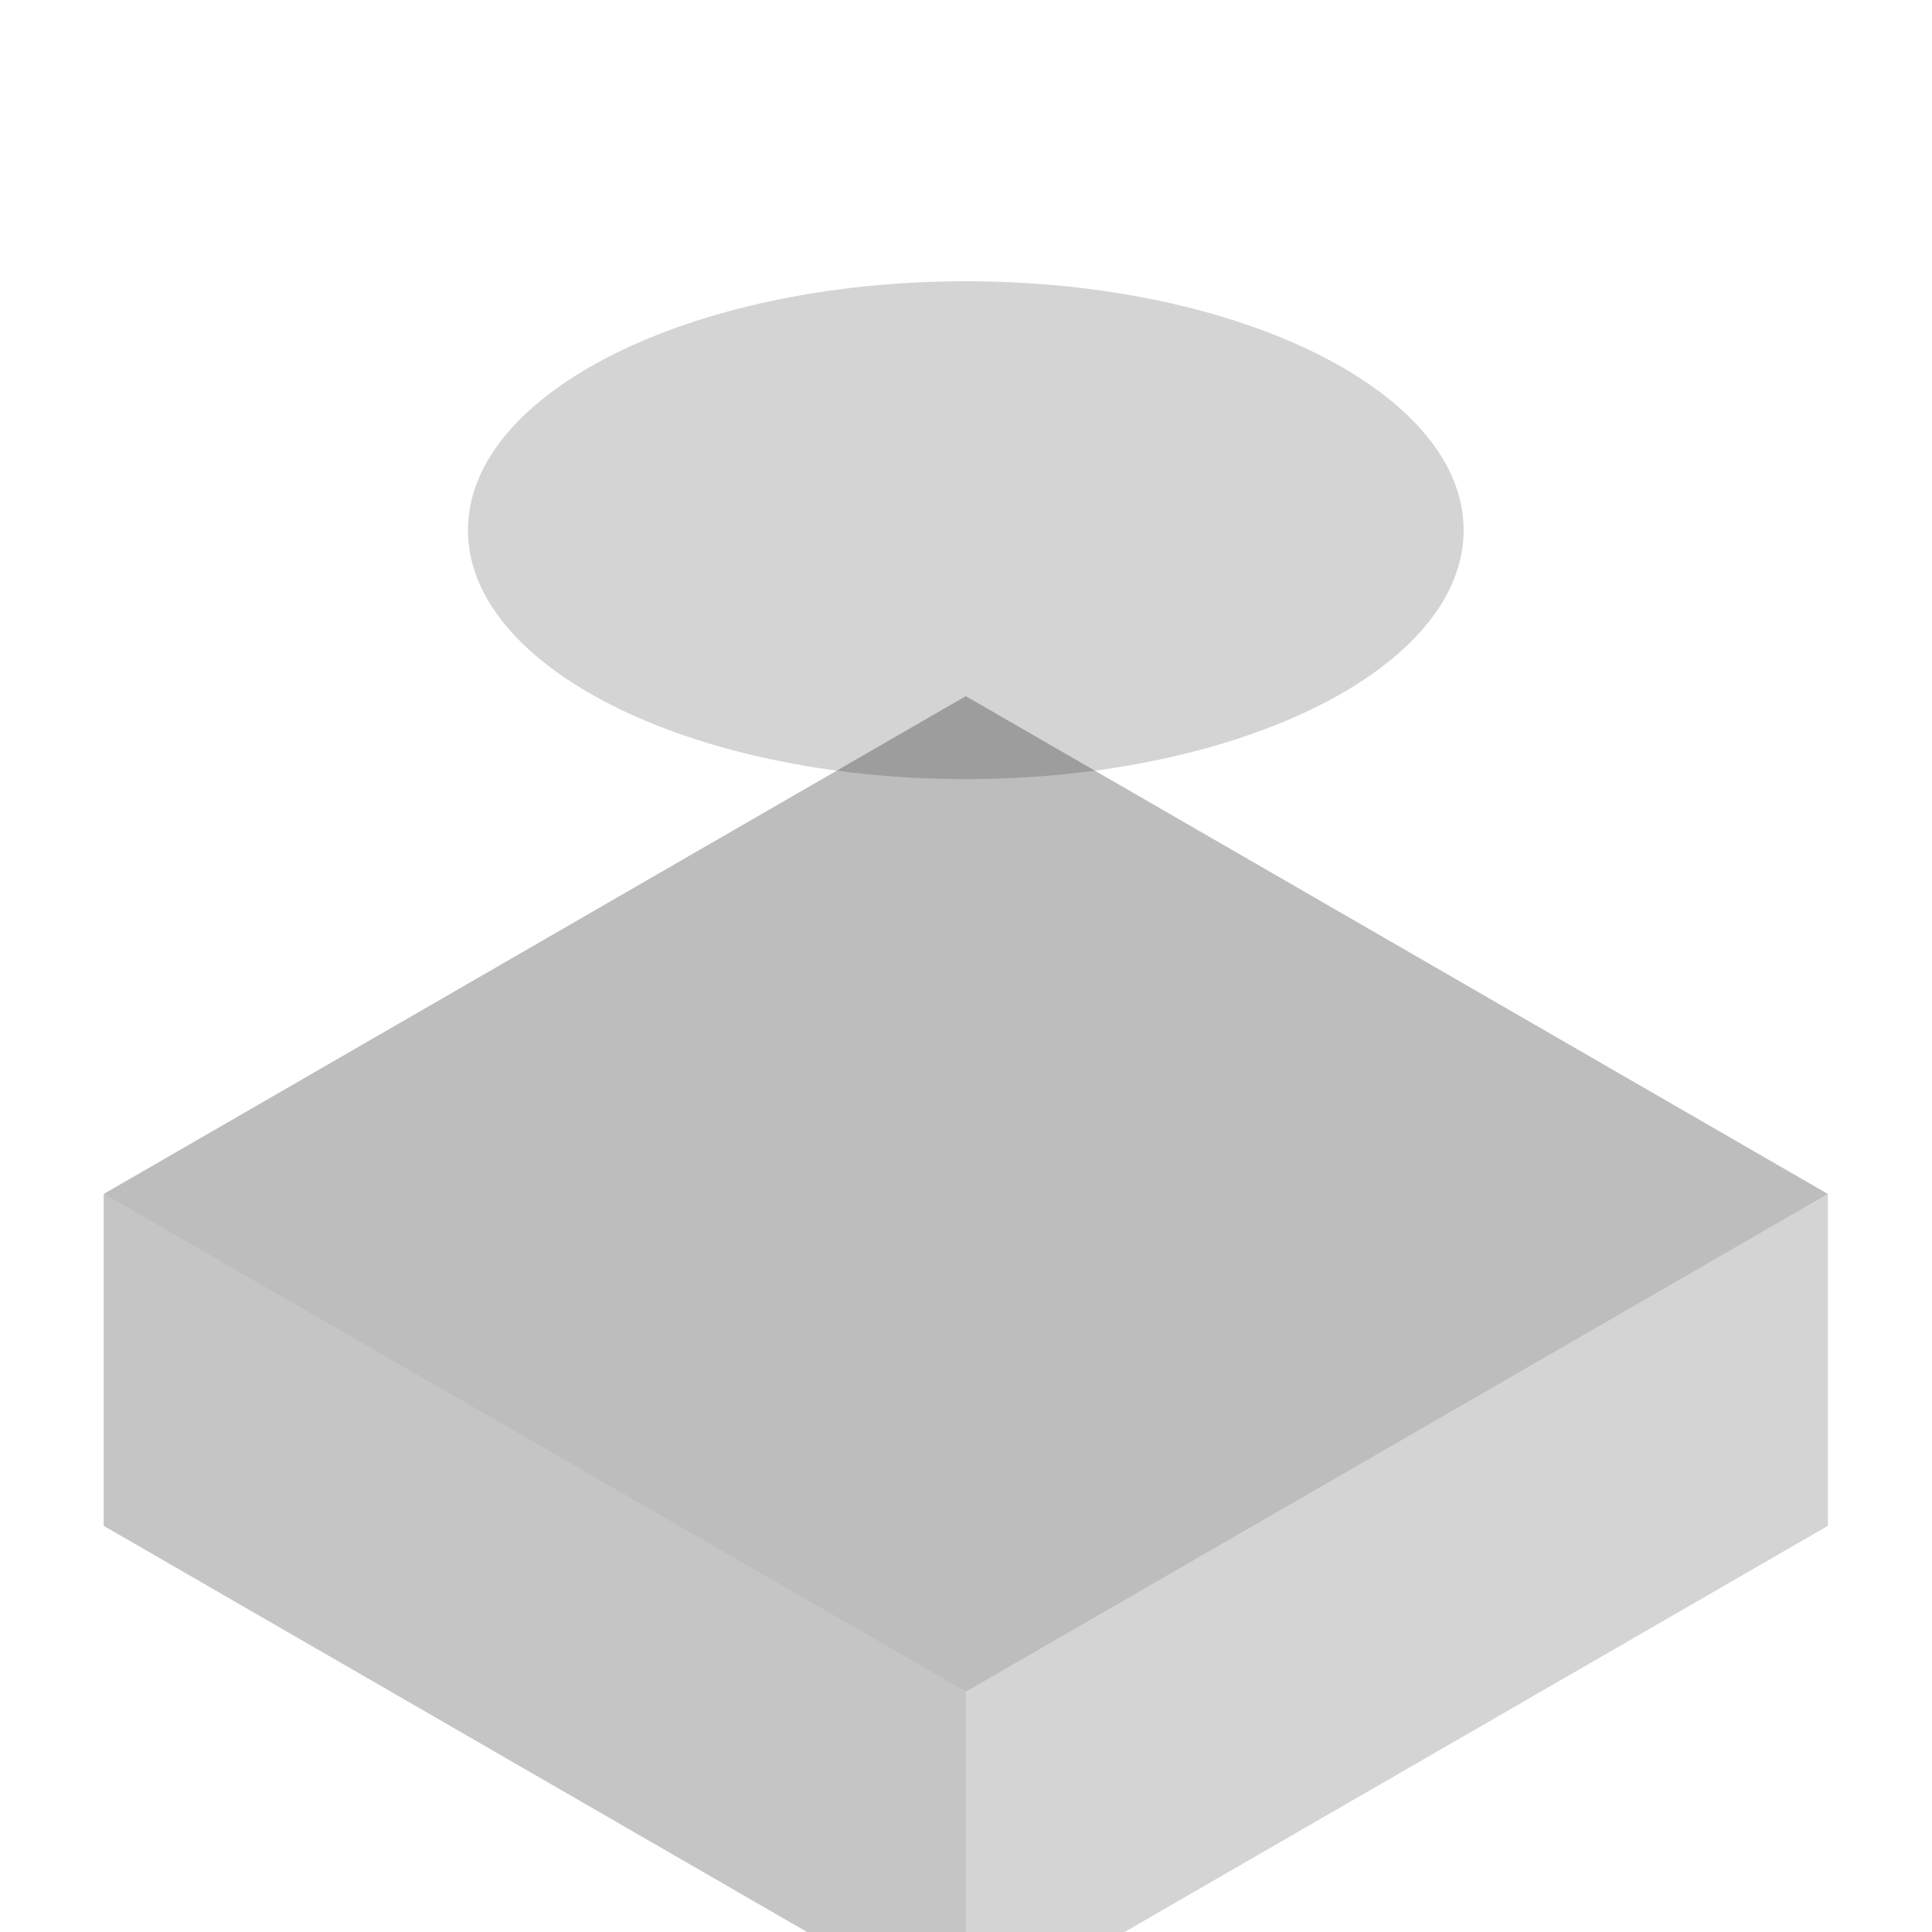
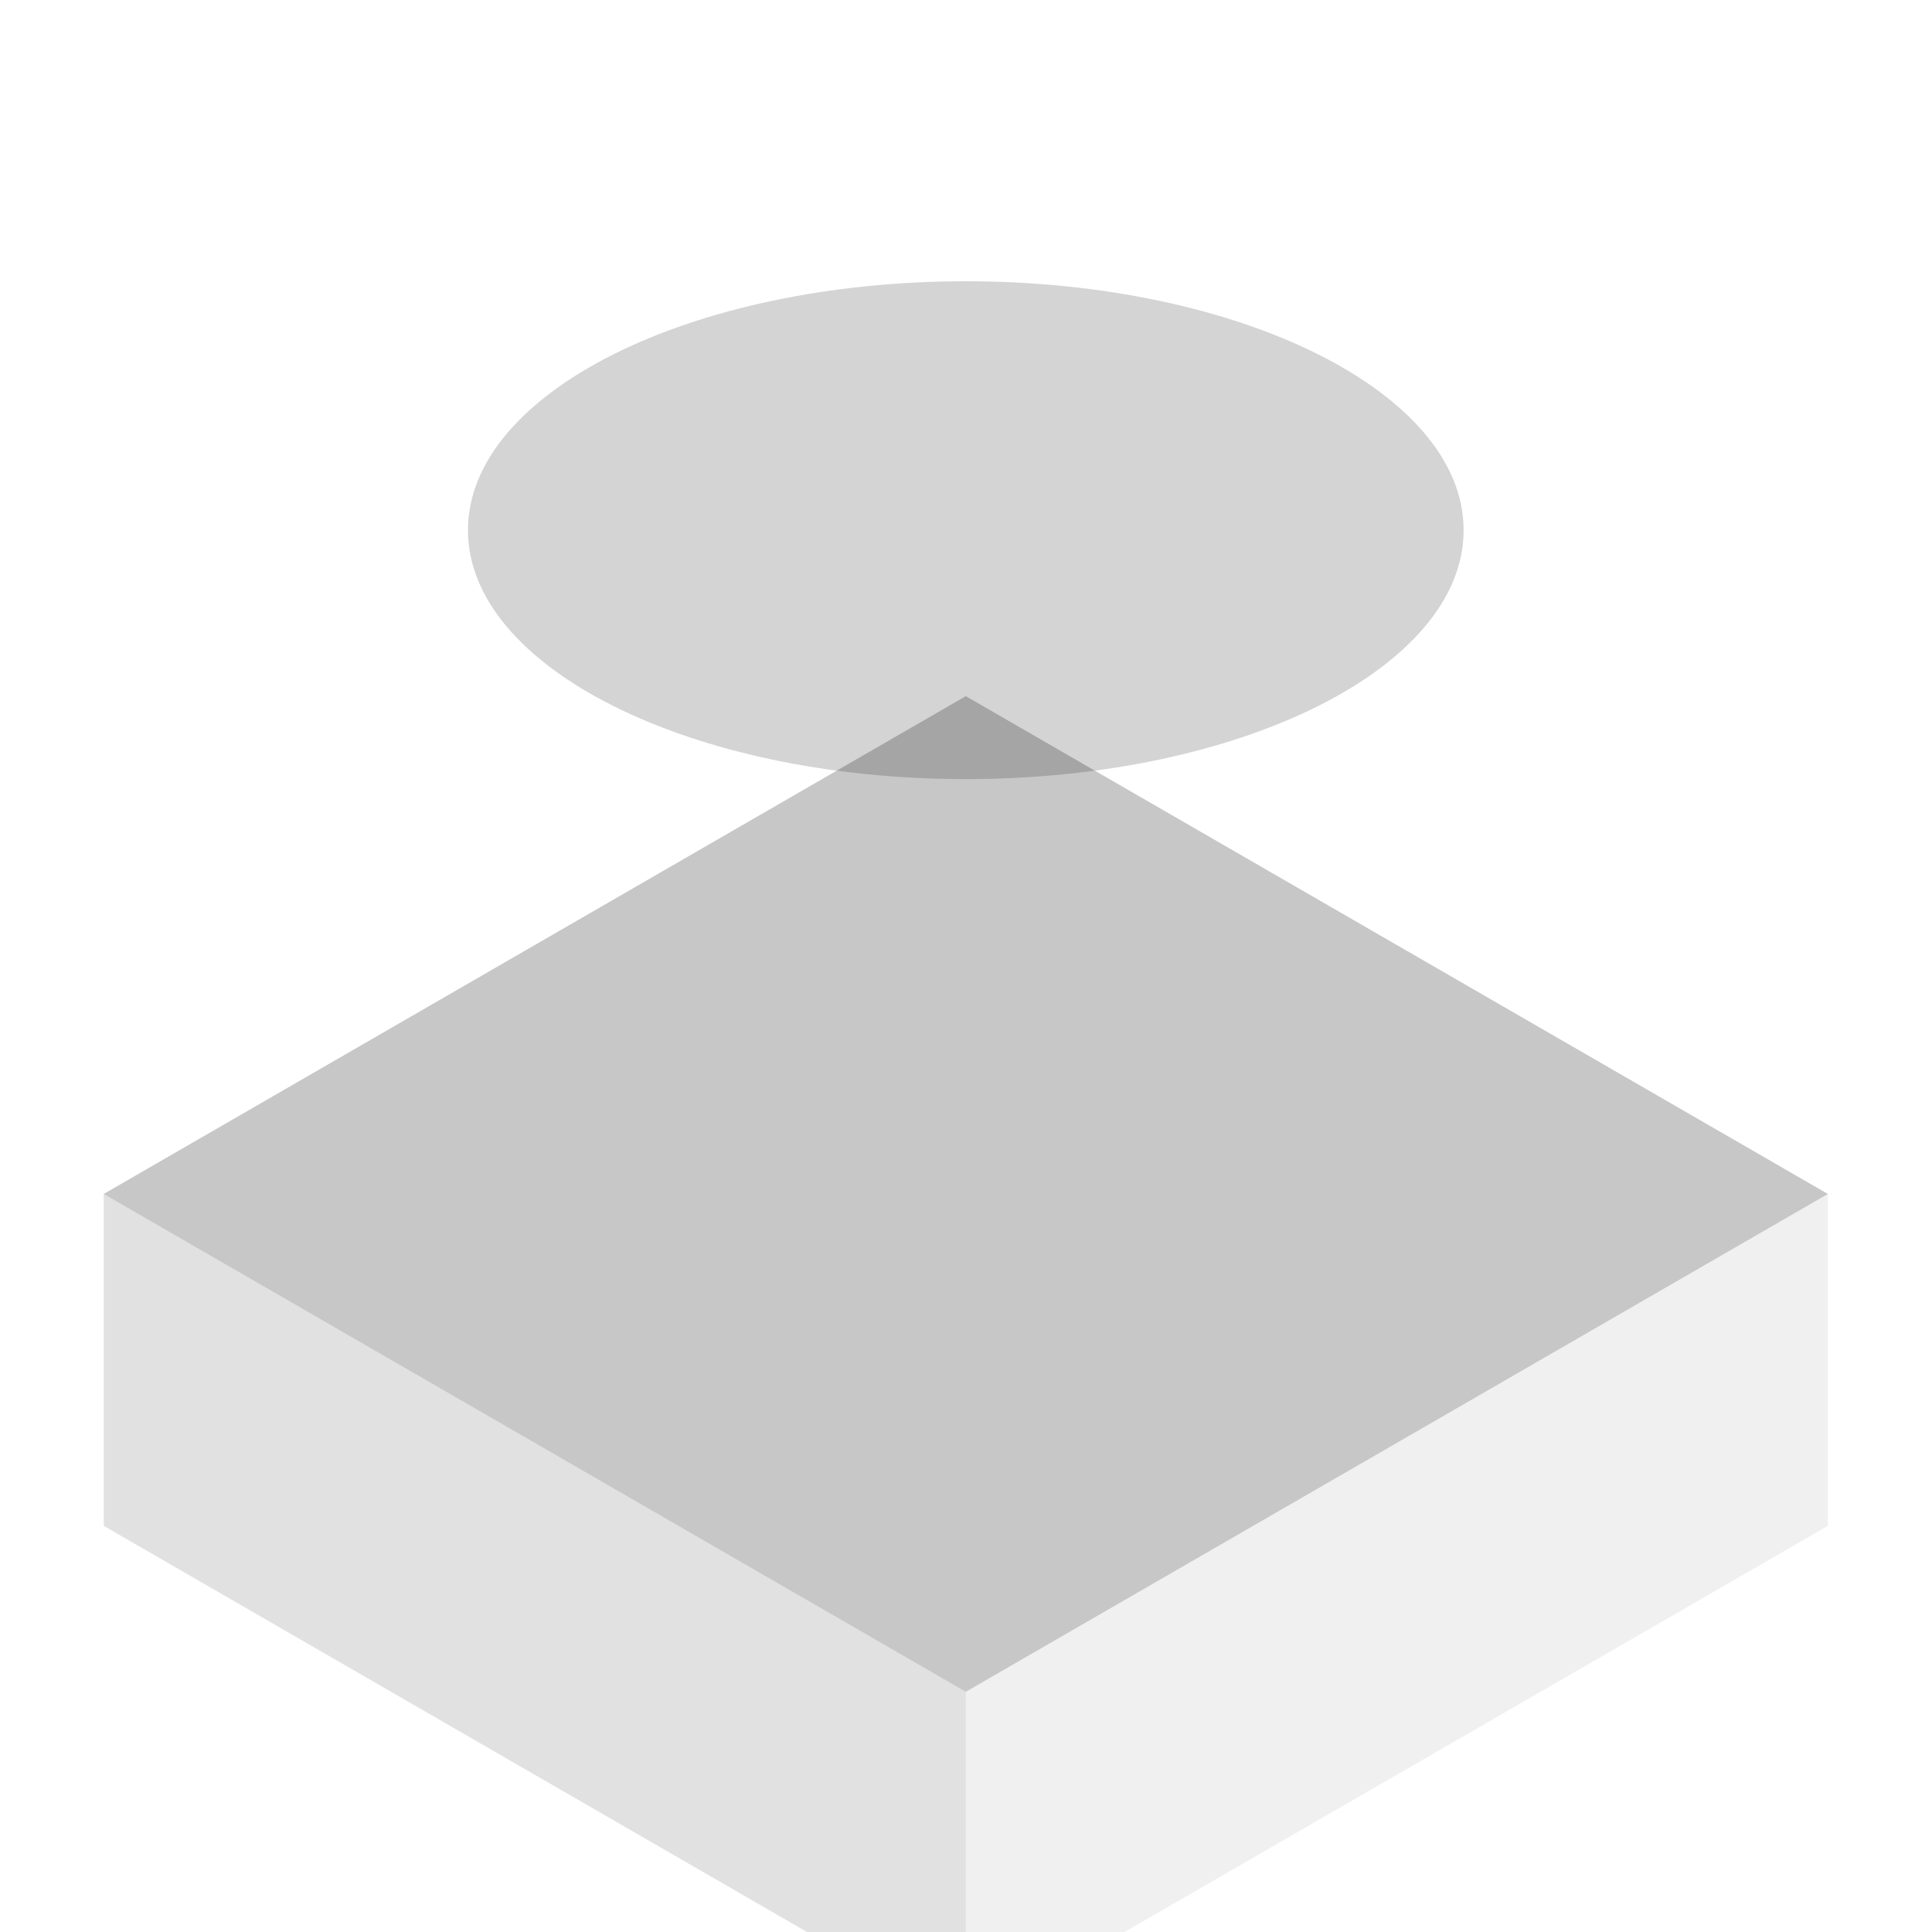
<svg xmlns="http://www.w3.org/2000/svg" width="48" height="48" viewBox="0.72 8.22 46.57 46.57">
-   <polygon points="24.00,25.00 44.78,37.00 24.00,49.00 3.22,37.00" fill="none" fill-opacity="0.26" stroke="#n30001" stroke-width="3.92" stroke-linejoin="round" stroke-opacity="0.28" />
-   <polygon points="24.00,25.00 44.78,37.00 24.00,49.00 3.22,37.00" fill="#n30001" fill-opacity="0.26" stroke="#n30001" stroke-width="1.30" stroke-linejoin="round" />
-   <polygon points="3.22,45.00 24.00,57.00 24.00,49.00 3.22,37.00" fill="none" fill-opacity="0.23" stroke="#n30001" stroke-width="3.92" stroke-linejoin="round" stroke-opacity="0.28" />
-   <polygon points="3.22,45.00 24.00,57.00 24.00,49.00 3.22,37.00" fill="#n30001" fill-opacity="0.23" stroke="#n30001" stroke-width="1.30" stroke-linejoin="round" />
-   <polygon points="44.78,45.00 24.00,57.00 24.00,49.00 44.78,37.00" fill="none" fill-opacity="0.17" stroke="#n30001" stroke-width="3.92" stroke-linejoin="round" stroke-opacity="0.28" />
-   <polygon points="44.78,45.00 24.00,57.00 24.00,49.00 44.78,37.00" fill="#n30001" fill-opacity="0.17" stroke="#n30001" stroke-width="1.30" stroke-linejoin="round" />
-   <ellipse cx="24.00" cy="21.00" rx="12.00" ry="6.00" fill="none" stroke="#n30001" fill-opacity="0.17" stroke-width="3.92" stroke-linejoin="round" stroke-opacity="0.28" />
-   <ellipse cx="24.00" cy="21.00" rx="12.00" ry="6.00" fill="#n30001" stroke="#n30001" fill-opacity="0.17" stroke-width="1.30" stroke-linejoin="round" />
-   <ellipse cx="24.00" cy="21.50" rx="8.00" ry="4.00" fill="none" stroke="#n30002" stroke-width="4.40" stroke-opacity="0.28" />
+   <polygon fill="#n30001" fill-opacity="0.22" points="24.00,25.00 44.78,37.00 24.00,49.00 3.22,37.00" />
+   <polygon fill="#n30001" fill-opacity="0.12" points="3.22,45.00 24.00,57.00 24.00,49.00 3.22,37.00" />
+   <polygon fill="#n30001" fill-opacity="0.06" points="44.78,45.00 24.00,57.00 24.00,49.00 44.78,37.00" />
+   <polygon fill="none" stroke="#n30001" stroke-width="3.60" stroke-linejoin="miter" points="24.00,25.00 44.78,37.00 44.78,45.00 24.00,57.00 3.22,45.00 3.22,37.00" stroke-opacity="0.20" />
+   <polygon fill="none" stroke="#n30001" stroke-width="1.35" stroke-linejoin="miter" points="24.00,25.00 44.78,37.00 44.78,45.00 24.00,57.00 3.22,45.00 3.22,37.00" />
+   <path fill="none" stroke="#n30001" stroke-width="0.85" d="M3.22 37.00 L24.00 49.00 L44.78 37.00 M24.00 49.00 L24.00 57.00" />
+   <ellipse cx="24.00" cy="21.00" rx="12.00" ry="6.00" fill="none" stroke="#n30001" stroke-width="3.40" stroke-linejoin="miter" stroke-opacity="0.18" />
+   <ellipse cx="24.00" cy="21.00" rx="12.00" ry="6.00" fill="#n30001" stroke="#n30001" fill-opacity="0.17" stroke-width="1.25" stroke-linejoin="miter" />
+   <ellipse cx="24.00" cy="21.50" rx="8.00" ry="4.00" fill="none" stroke="#n30002" stroke-width="3.90" stroke-opacity="0.24" />
  <ellipse cx="24.00" cy="21.50" rx="8.00" ry="4.00" fill="none" stroke="#n30002" stroke-width="1.50" />
-   <ellipse cx="24.00" cy="22.00" rx="4.00" ry="2.00" fill="none" stroke="#n30002" stroke-width="4.40" stroke-opacity="0.28" />
+   <ellipse cx="24.00" cy="22.00" rx="4.00" ry="2.00" fill="none" stroke="#n30002" stroke-width="3.90" stroke-opacity="0.24" />
  <ellipse cx="24.00" cy="22.00" rx="4.00" ry="2.00" fill="none" stroke="#n30002" stroke-width="1.50" />
</svg>
